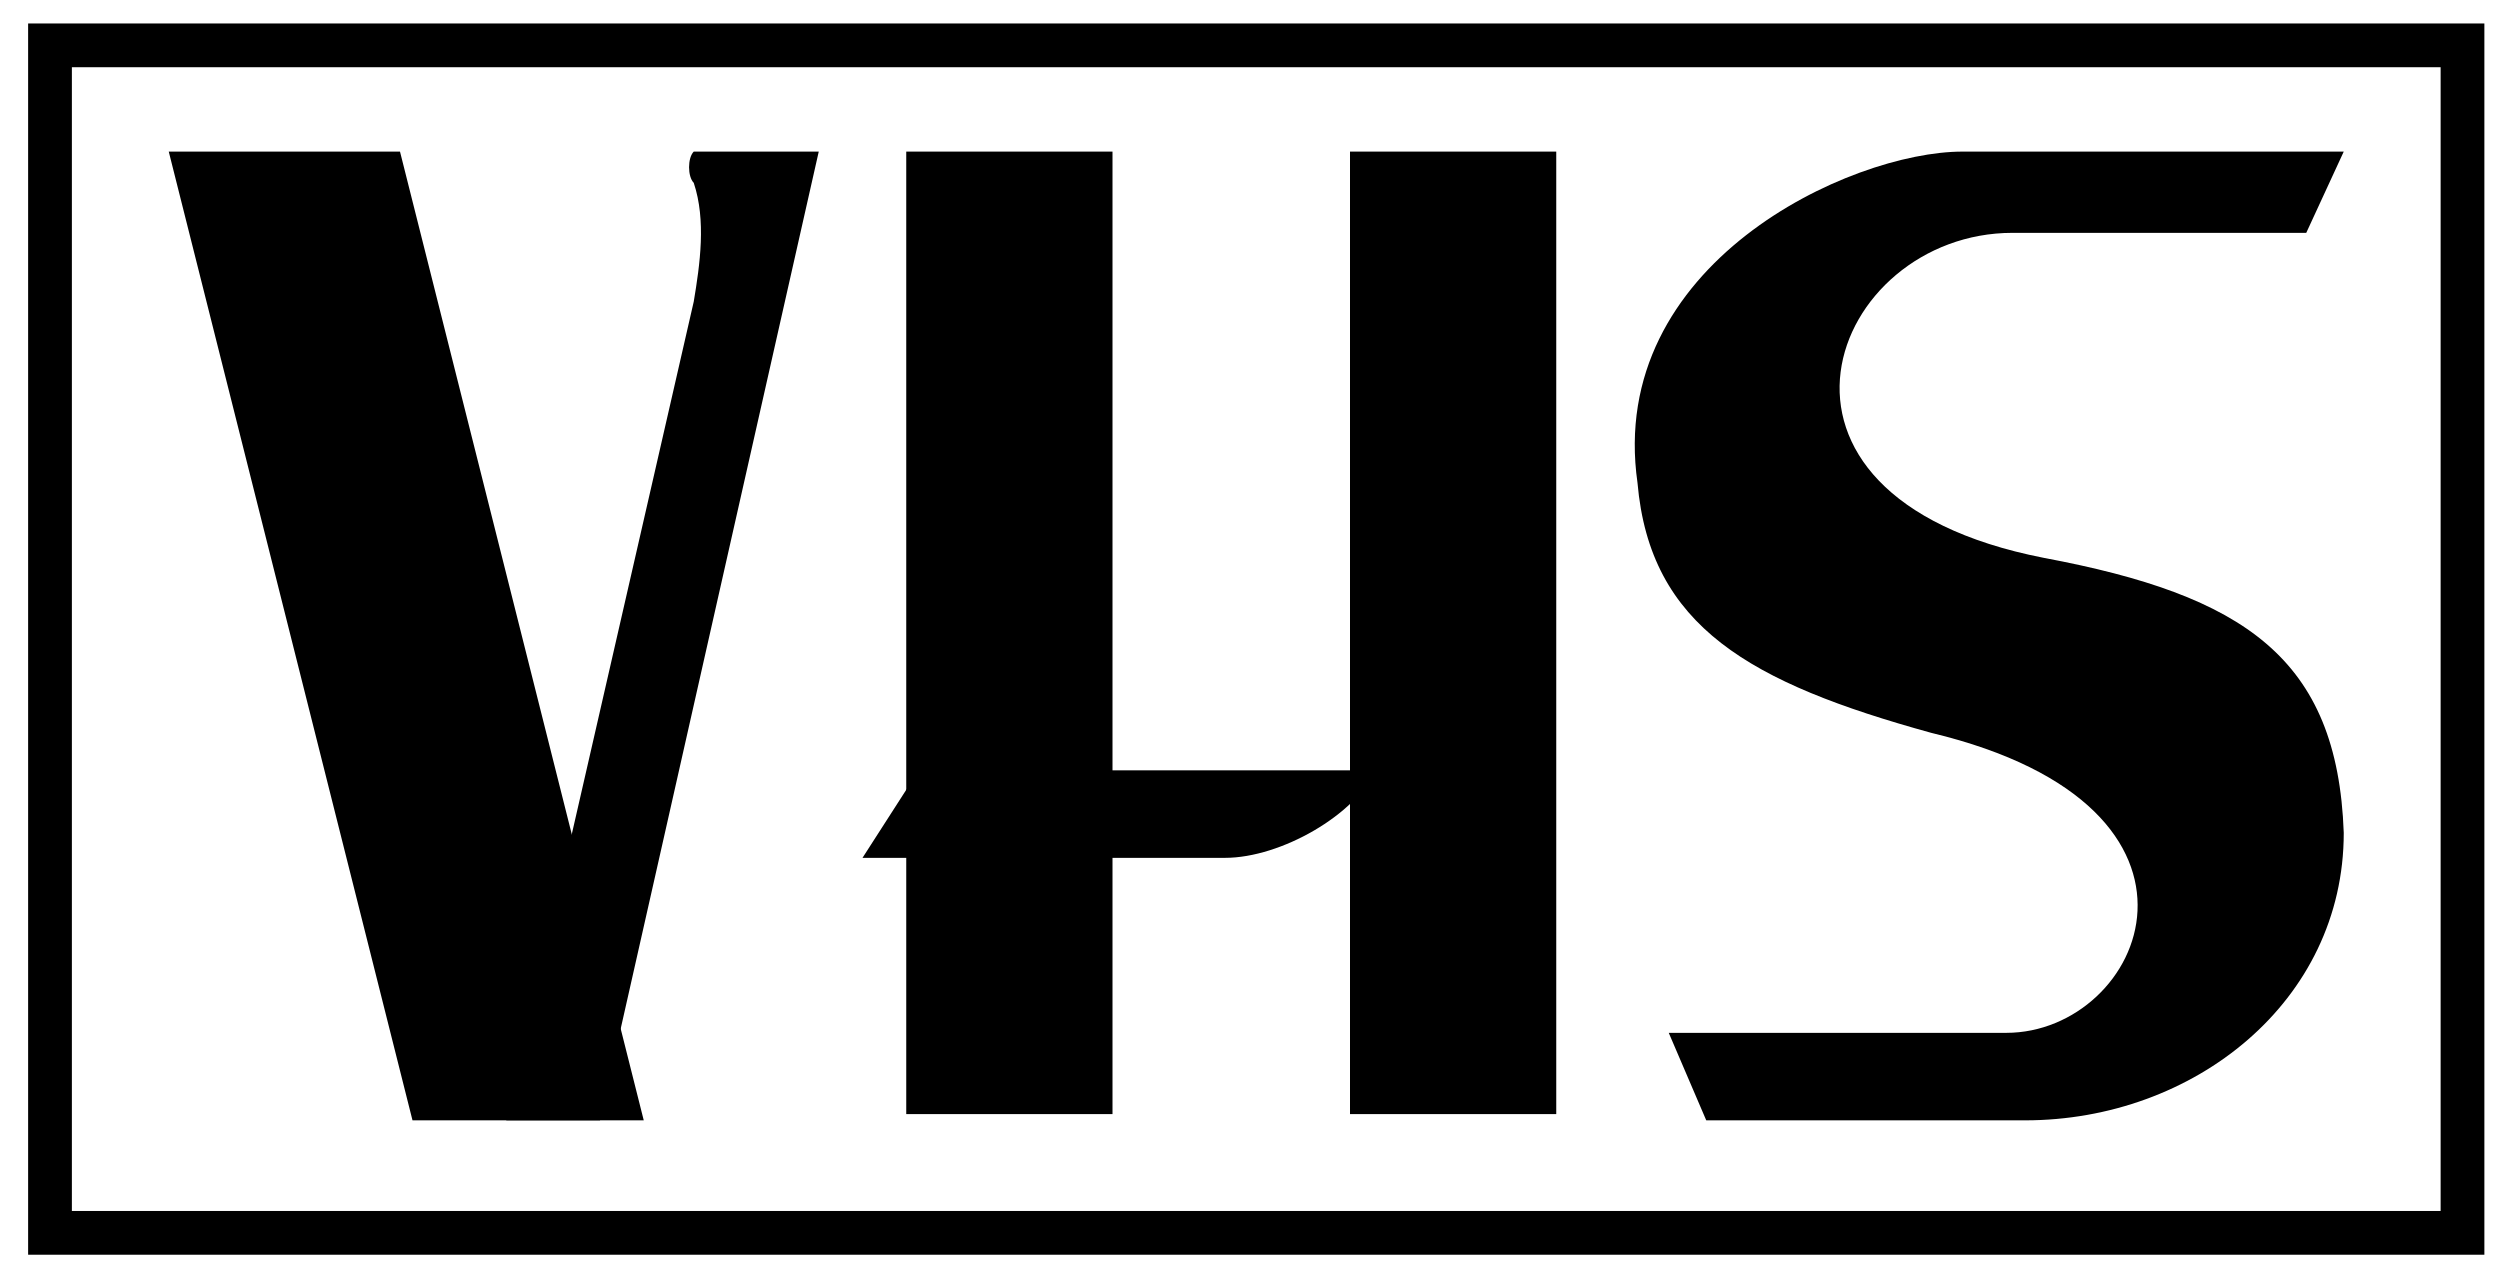
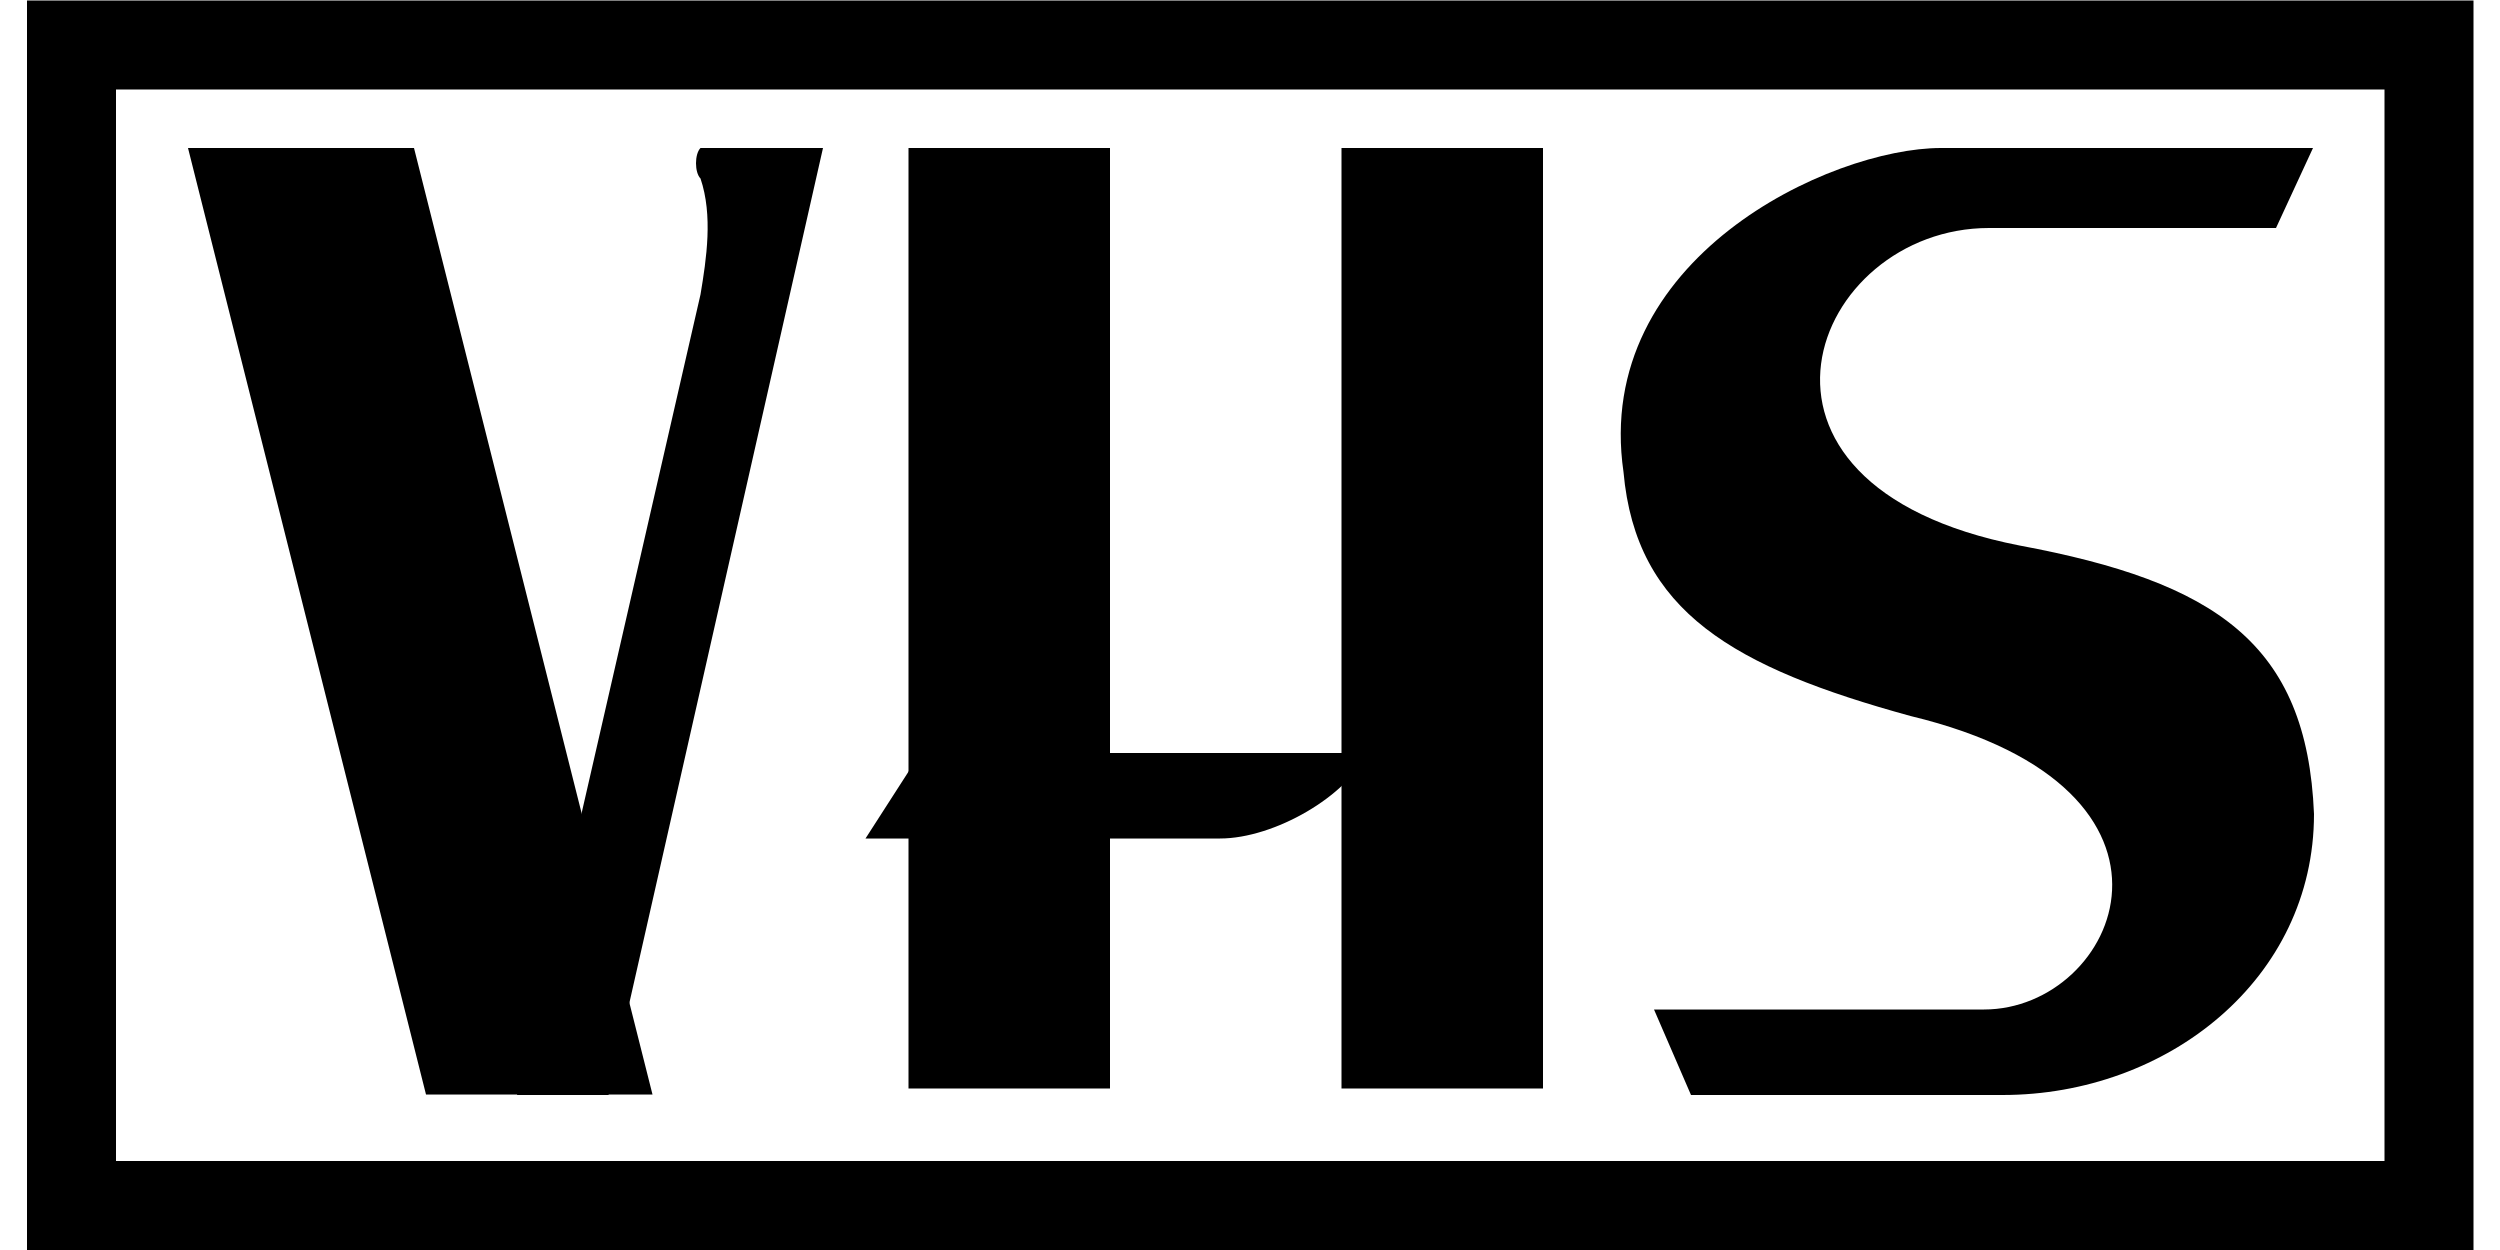
- <svg xmlns="http://www.w3.org/2000/svg" xml:space="preserve" width="399px" height="204px" style="shape-rendering:geometricPrecision; text-rendering:geometricPrecision; image-rendering:optimizeQuality; fill-rule:evenodd" viewBox="0 0 400 204">
-   <defs>
-     <style type="text/css">
-    
-     .str0 {stroke:#000000;stroke-width:7}
-     .fil1 {fill:none}
-     .fil0 {fill:#000000}
-    
-   </style>
-   </defs>
-   <g id="Layer 1">
-     <rect class="fil0" x="145" y="24" width="33" height="154" />
-     <rect class="fil0" x="216" y="24" width="33" height="154" />
-     <path class="fil0" d="M27 24l37 0 39 155 -37 0 -39 -155z" />
-     <path class="fil0" d="M131 24l-20 0c-1,1 -1,4 0,5 2,6 1,13 0,19l-30 131 15 0 35 -155z" />
-     <path class="fil0" d="M220 123l-73 0 -9 14 58 0c9,0 21,-7 24,-14z" />
-     <path class="fil0" d="M327 89c-51,-10 -34,-52 -5,-52l47 0 6 -13 -61 0c-18,0 -57,18 -52,53 2,23 18,32 47,40 50,12 34,48 12,48l-54 0 6 14 51 0c27,0 51,-19 51,-46 -1,-28 -16,-38 -48,-44z" />
-     <rect class="fil1 str0" x="8" y="7" width="386" height="190" />
+ <svg xmlns="http://www.w3.org/2000/svg" version="1.1" id="Layer_1" x="0px" y="0px" viewBox="0 0 500 250" style="enable-background:new 0 0 500 250;" xml:space="preserve">
+   <style type="text/css">
+ 	.st0{fill-rule:evenodd;clip-rule:evenodd;}
+ </style>
+   <g>
+     <g>
+       <rect x="181.7" y="29.6" class="st0" width="40.3" height="188.1" />
+     </g>
+     <g>
+       <rect x="268.3" y="29.6" class="st0" width="40.3" height="188.1" />
+     </g>
+     <g>
+       <path class="st0" d="M37.6,29.6h45.2l47.7,189.3H85.2L37.6,29.6z" />
+     </g>
+     <g>
+       <path class="st0" d="M164.6,29.6h-24.5c-1.2,1.2-1.2,4.9,0,6.1c2.5,7.4,1.2,16,0,23.2L103.4,219h18.3L164.6,29.6z" />
+     </g>
+     <g>
+       <path class="st0" d="M273.3,150.6h-89.2l-11,17.1H244C254.9,167.7,269.6,159.1,273.3,150.6z" />
+     </g>
+     <g>
+       <path class="st0" d="M403.9,109.1c-62.3-12.2-41.5-63.5-6.1-63.5h57.4l7.4-16h-74.4c-22.1,0-69.7,22.1-63.5,64.8    c2.5,28,22.1,39.1,57.4,48.8c61.1,14.7,41.5,58.7,14.7,58.7h-66l7.4,17.1h62.3c33,0,62.3-23.2,62.3-56.2    C461.4,128.6,443,116.4,403.9,109.1z" />
+     </g>
+     <g>
+       <path d="M494.6,250H5.4V0.1h489.3V250z M23.2,232.2h453.7V17.9H23.2V232.2z" />
+     </g>
  </g>
</svg>
